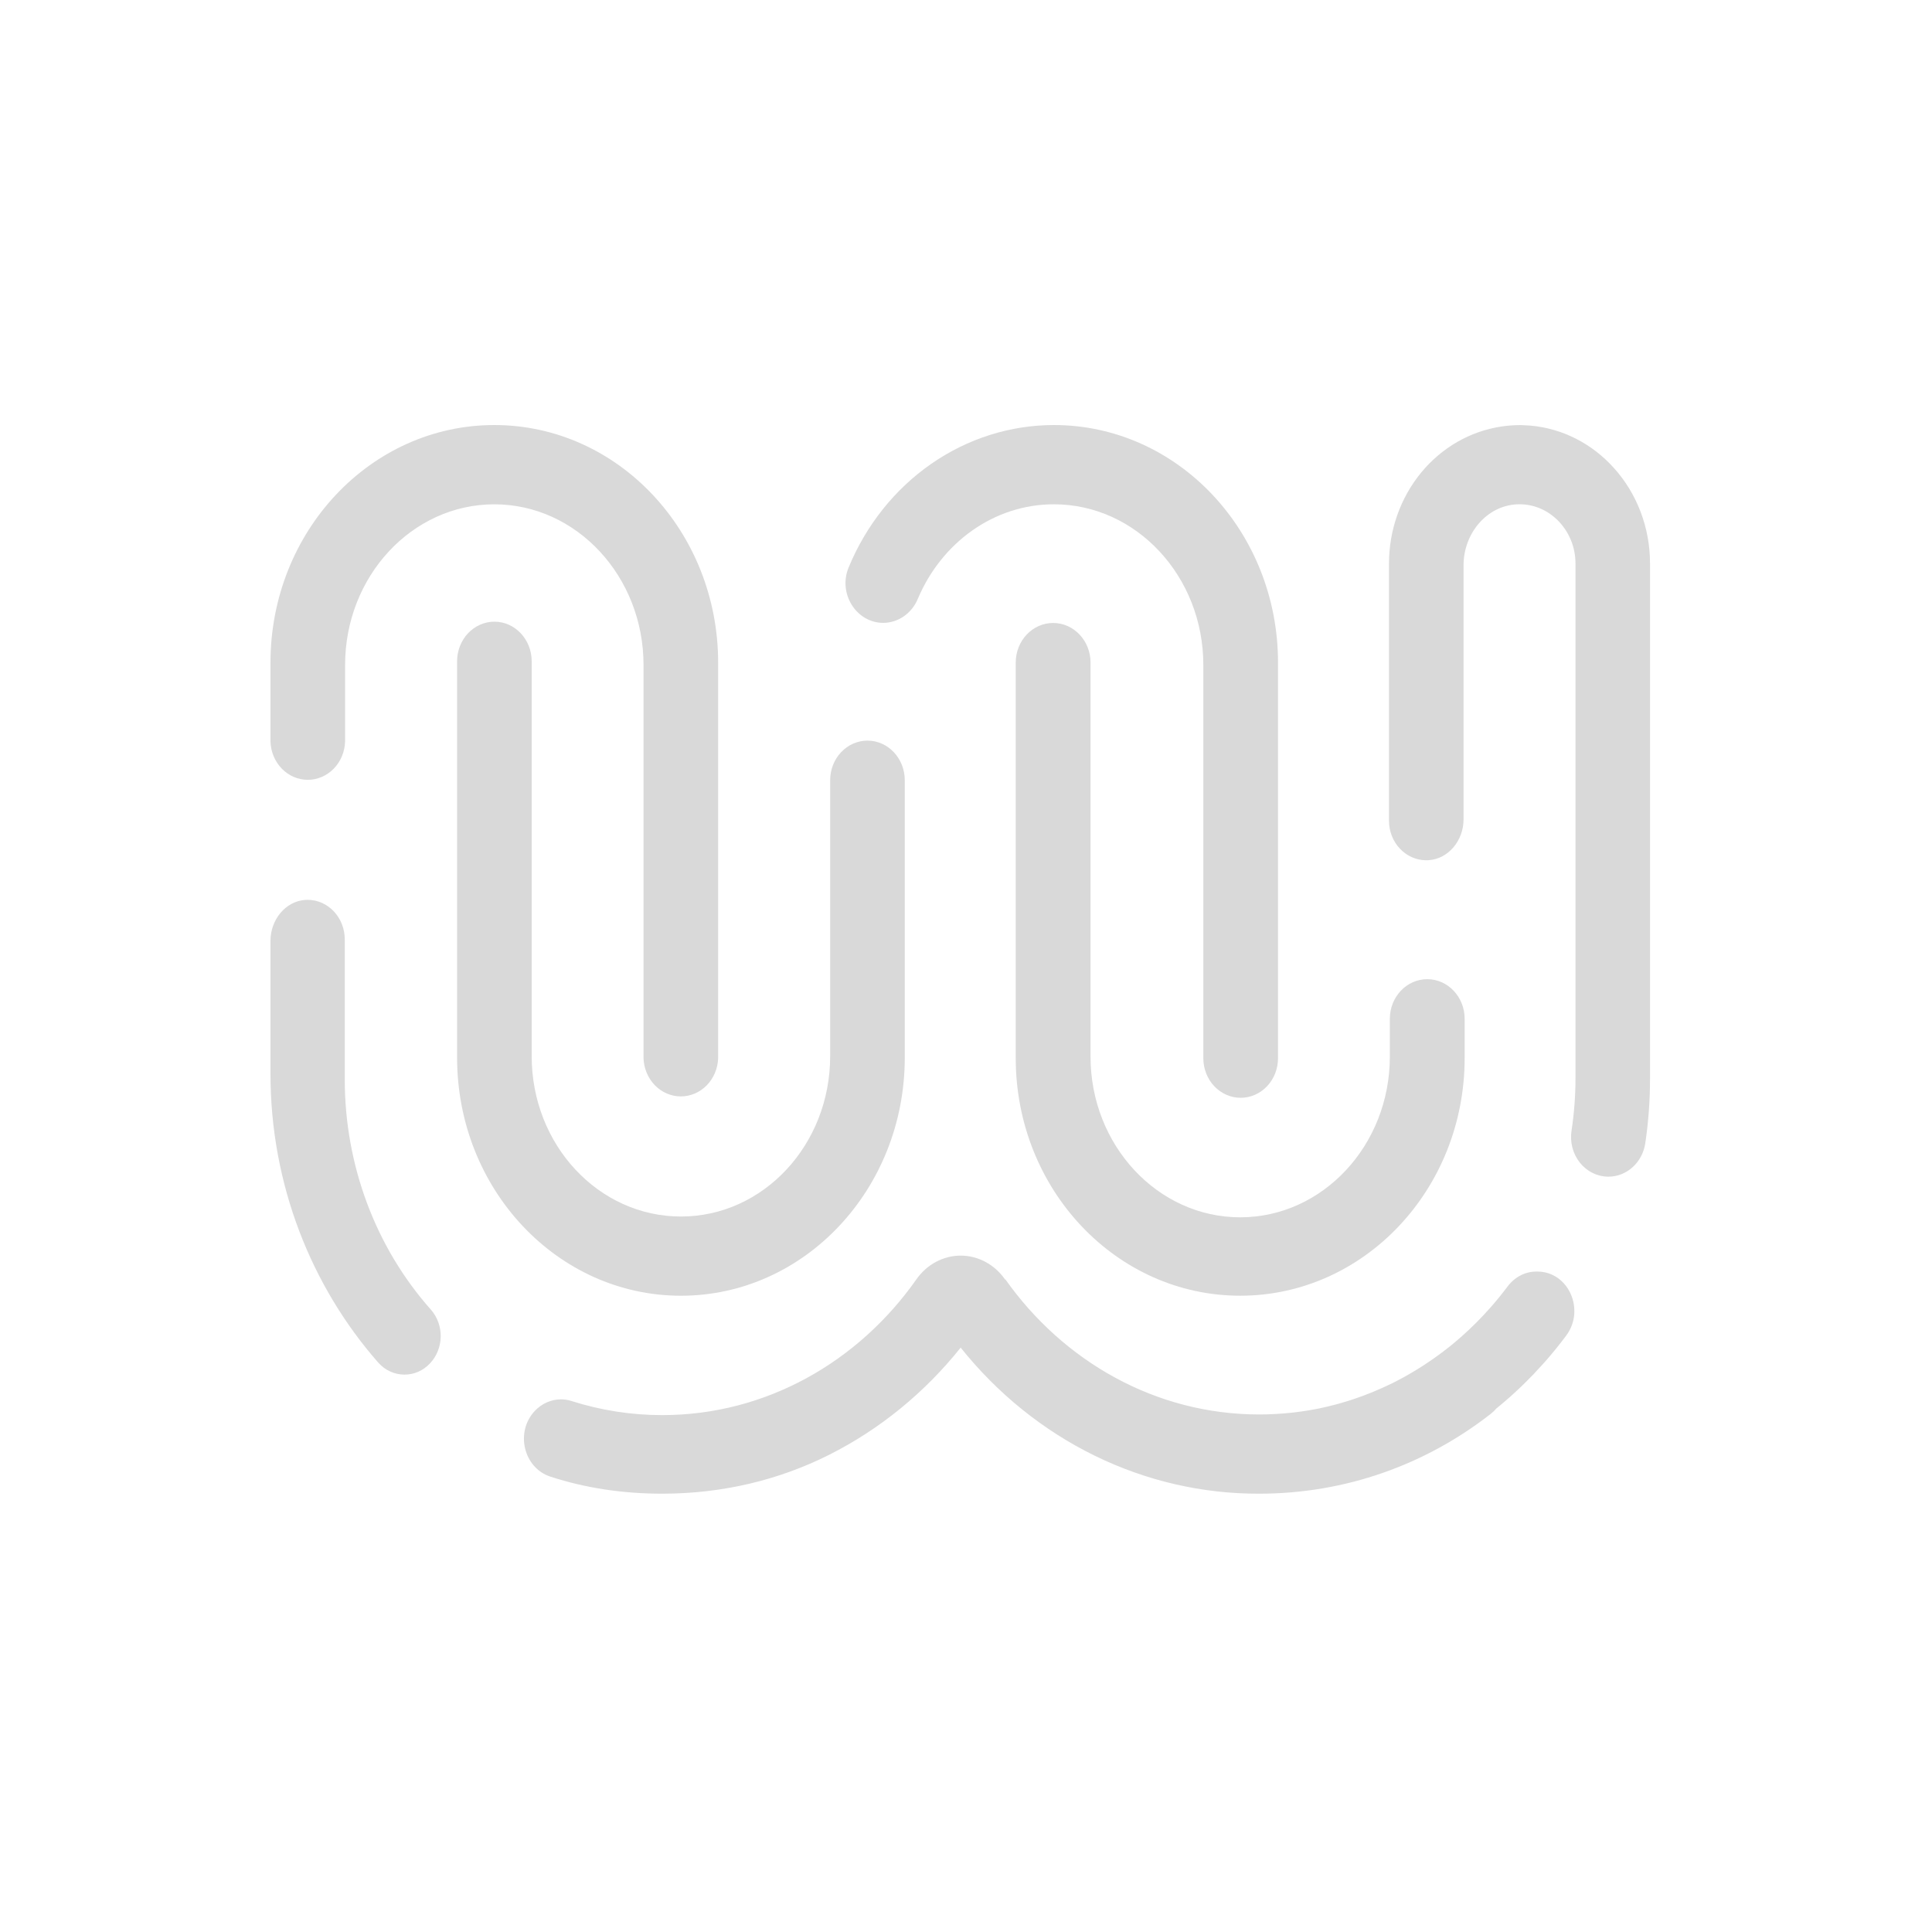
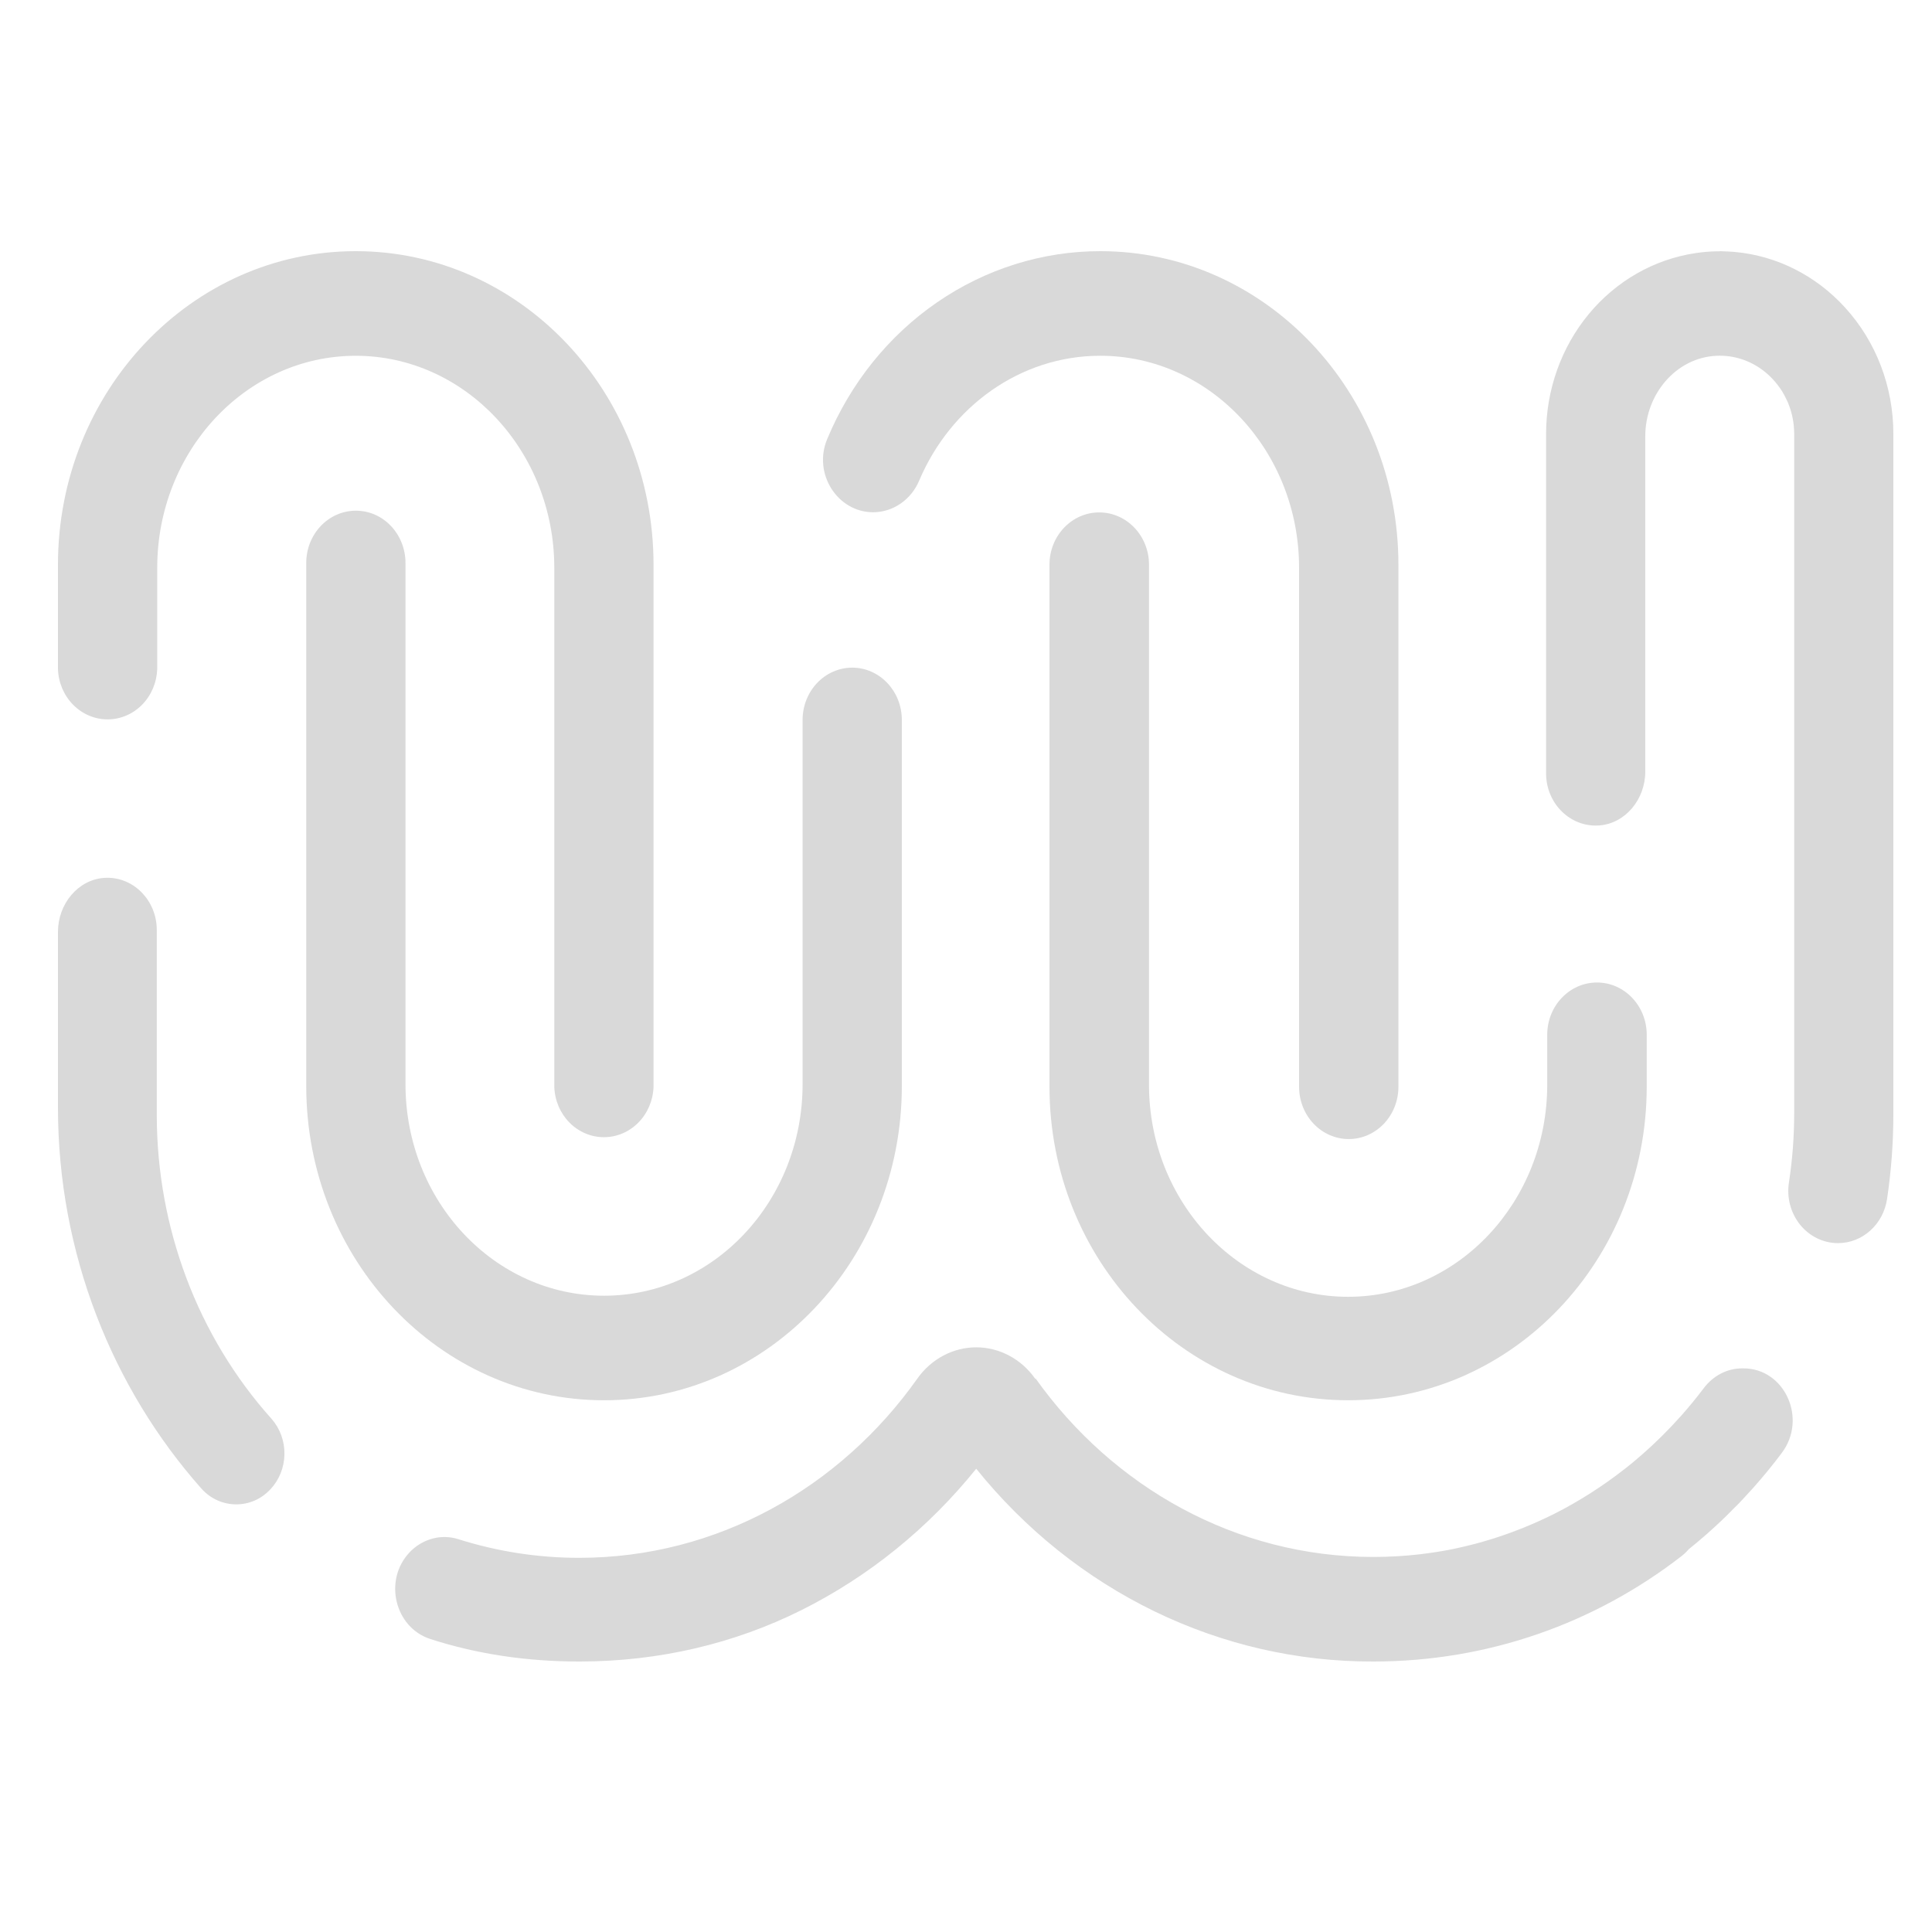
<svg xmlns="http://www.w3.org/2000/svg" width="100" height="100" viewBox="0 0 100 100" fill="none">
-   <path d="M25.591 32.178C25.337 32.178 25.085 32.231 24.851 32.334C24.616 32.438 24.403 32.589 24.223 32.779C24.044 32.97 23.902 33.197 23.805 33.446C23.708 33.695 23.658 33.962 23.659 34.231V54.742C23.659 61.549 28.848 67.067 35.245 67.067C41.643 67.067 46.831 61.549 46.831 54.742V40.386C46.831 39.253 45.966 38.334 44.899 38.334C44.645 38.334 44.394 38.388 44.159 38.491C43.925 38.595 43.712 38.746 43.533 38.937C43.354 39.127 43.212 39.353 43.115 39.602C43.018 39.851 42.969 40.118 42.969 40.387V54.667C42.969 59.262 39.504 62.967 35.245 62.967C30.986 62.967 27.52 59.263 27.52 54.668V34.231C27.52 33.097 26.656 32.178 25.591 32.178ZM54.553 22C52.297 22 50.09 22.697 48.202 24.007C46.314 25.317 44.828 27.182 43.924 29.374C43.365 30.727 44.328 32.24 45.72 32.24C46.1 32.237 46.472 32.118 46.79 31.895C47.108 31.672 47.358 31.357 47.51 30.987C48.727 28.107 51.426 26.102 54.55 26.102C58.815 26.102 62.284 29.834 62.284 34.418V54.773C62.284 55.316 62.488 55.838 62.85 56.222C63.213 56.606 63.705 56.822 64.217 56.822C64.73 56.822 65.221 56.606 65.584 56.222C65.946 55.838 66.15 55.316 66.15 54.773V34.301C66.15 27.507 60.956 22 54.55 22H54.553Z" fill="#D9D9D9" />
-   <path d="M54.51 32.245C53.442 32.245 52.574 33.164 52.574 34.294V54.765C52.574 61.56 57.776 67.066 64.192 67.066C70.608 67.066 75.81 61.558 75.81 54.765V52.731C75.81 51.601 74.942 50.682 73.874 50.682C72.806 50.682 71.938 51.601 71.938 52.731V54.691C71.938 59.278 68.463 63.008 64.192 63.008C59.92 63.008 56.446 59.276 56.446 54.691V34.294C56.446 33.164 55.579 32.245 54.51 32.245ZM14 34.302C14 27.508 19.188 22 25.585 22C31.983 22 37.171 27.507 37.171 34.302V54.773C37.153 55.303 36.942 55.806 36.582 56.175C36.222 56.544 35.741 56.75 35.24 56.75C34.739 56.75 34.258 56.544 33.898 56.175C33.538 55.806 33.327 55.303 33.309 54.773V34.42C33.309 29.836 29.844 26.103 25.585 26.103C21.326 26.103 17.862 29.834 17.862 34.42V38.386C17.844 38.917 17.633 39.42 17.273 39.788C16.913 40.157 16.431 40.363 15.931 40.363C15.43 40.363 14.949 40.157 14.589 39.788C14.229 39.42 14.018 38.917 14 38.386V34.301L14 34.302ZM15.794 46.58C14.774 46.653 14 47.607 14 48.697V55.586C14 61.315 16.124 66.596 19.574 70.523C19.941 70.94 20.438 71.149 20.934 71.149C21.43 71.149 21.894 70.954 22.261 70.564C22.605 70.198 22.802 69.705 22.811 69.189C22.82 68.673 22.64 68.173 22.309 67.794C19.438 64.566 17.841 60.296 17.845 55.858V48.624C17.845 47.493 16.982 46.575 15.921 46.575L15.794 46.58ZM78.649 22.006H78.518C78.254 22.012 77.99 22.035 77.728 22.074C77.716 22.074 77.708 22.076 77.696 22.079C76.086 22.323 74.613 23.174 73.547 24.476C72.481 25.779 71.894 27.446 71.894 29.171V42.48C71.894 43.61 72.758 44.527 73.824 44.527C73.867 44.527 73.911 44.527 73.953 44.523C74.978 44.451 75.753 43.499 75.753 42.411V29.26C75.753 27.609 76.948 26.186 78.505 26.105C79.237 26.064 79.955 26.322 80.514 26.825C80.542 26.852 80.571 26.876 80.601 26.905C80.631 26.936 80.665 26.966 80.694 26.999C80.728 27.036 80.763 27.076 80.798 27.116C80.83 27.154 80.862 27.193 80.892 27.232C80.923 27.272 80.952 27.312 80.98 27.353C81.002 27.384 81.024 27.413 81.043 27.444C81.081 27.503 81.118 27.564 81.151 27.625C81.166 27.652 81.18 27.679 81.193 27.706C81.229 27.776 81.262 27.847 81.296 27.921L81.32 27.982C81.395 28.166 81.451 28.358 81.488 28.555C81.506 28.644 81.519 28.733 81.529 28.826L81.532 28.877C81.541 28.973 81.547 29.069 81.547 29.168V55.804C81.547 56.726 81.477 57.634 81.343 58.518C81.297 58.812 81.312 59.112 81.386 59.398C81.46 59.685 81.593 59.951 81.773 60.178C81.954 60.404 82.18 60.587 82.434 60.712C82.688 60.838 82.965 60.903 83.245 60.904H83.253C84.201 60.904 85.012 60.17 85.16 59.172C85.324 58.065 85.406 56.946 85.405 55.825V29.169C85.407 27.32 84.733 25.542 83.523 24.209C82.394 22.956 80.873 22.182 79.244 22.032L79.171 22.026C79.038 22.016 78.905 22.009 78.772 22.005C78.733 22.005 78.692 22 78.651 22L78.649 22.006Z" fill="#D9D9D9" />
-   <path d="M49.729 64.99C48.826 64.99 47.977 65.445 47.437 66.212L47.428 66.225C44.433 70.484 39.654 73.246 34.279 73.246C32.687 73.247 31.104 73.001 29.58 72.516C29.4 72.457 29.22 72.43 29.037 72.43C28.537 72.43 28.047 72.643 27.681 73.029C26.655 74.121 27.099 75.976 28.485 76.429C30.32 77.029 32.265 77.313 34.273 77.313H34.321C37.401 77.306 40.316 76.61 42.927 75.295C45.538 73.98 47.855 72.091 49.724 69.753C51.624 72.13 53.991 74.039 56.659 75.345C59.327 76.651 62.232 77.322 65.17 77.313C69.655 77.313 73.796 75.807 77.155 73.186C77.263 73.103 77.358 73.01 77.44 72.914L77.444 72.909C77.656 72.737 77.864 72.563 78.068 72.382L78.104 72.352C78.29 72.186 78.471 72.021 78.651 71.85C78.684 71.82 78.718 71.788 78.751 71.755C78.902 71.61 79.048 71.462 79.195 71.312L79.372 71.134C79.497 71.004 79.618 70.87 79.738 70.737C79.803 70.665 79.87 70.595 79.936 70.52L79.954 70.501C80.342 70.059 80.715 69.604 81.067 69.129C82.065 67.788 81.181 65.816 79.574 65.816H79.518C78.933 65.816 78.386 66.109 78.024 66.599C77.737 66.981 77.436 67.35 77.121 67.706L77.115 67.711C76.654 68.232 76.164 68.722 75.648 69.179L75.618 69.204C75.529 69.283 75.438 69.358 75.349 69.437L75.289 69.488L75.032 69.698L74.95 69.762L74.702 69.954C74.671 69.979 74.64 70.002 74.61 70.024C74.528 70.086 74.445 70.146 74.364 70.204L74.26 70.278L74.014 70.449L73.904 70.523C73.823 70.578 73.742 70.632 73.659 70.686L73.543 70.759L73.298 70.912L73.178 70.985C73.095 71.036 73.012 71.084 72.93 71.131L72.81 71.198L72.555 71.341L72.439 71.402C72.35 71.449 72.264 71.495 72.175 71.54L72.079 71.587C71.76 71.745 71.433 71.892 71.103 72.028L71.013 72.067C70.934 72.098 70.854 72.13 70.773 72.159C70.717 72.18 70.661 72.202 70.605 72.226L70.384 72.306L70.195 72.373L69.979 72.446L69.778 72.511C69.708 72.533 69.637 72.554 69.566 72.574L69.357 72.637C69.288 72.657 69.216 72.675 69.146 72.694C69.004 72.73 68.863 72.765 68.721 72.801L68.499 72.852L68.292 72.898C68.216 72.914 68.138 72.928 68.064 72.942C67.995 72.955 67.926 72.969 67.856 72.98L67.623 73.019C67.555 73.029 67.488 73.041 67.419 73.049C67.338 73.062 67.256 73.072 67.177 73.082L66.978 73.108L66.726 73.133L66.532 73.152L66.265 73.172C66.204 73.176 66.145 73.183 66.082 73.185C65.984 73.19 65.883 73.195 65.785 73.198C65.732 73.198 65.682 73.203 65.63 73.206C65.48 73.209 65.326 73.212 65.174 73.212C59.806 73.212 55.033 70.459 52.035 66.215L52.026 66.234L52.014 66.215C51.749 65.836 51.404 65.529 51.008 65.316C50.611 65.103 50.173 64.992 49.729 64.99Z" fill="#D9D9D9" />
+   <path d="M18.421 26.433C18.083 26.433 17.748 26.503 17.436 26.639C17.124 26.775 16.84 26.975 16.602 27.226C16.363 27.478 16.174 27.777 16.045 28.105C15.916 28.434 15.85 28.786 15.851 29.142V56.212C15.851 65.195 22.754 72.478 31.265 72.478C39.778 72.478 46.679 65.195 46.679 56.212V37.265C46.679 35.77 45.528 34.557 44.109 34.557C43.771 34.558 43.437 34.628 43.125 34.765C42.813 34.901 42.53 35.101 42.292 35.352C42.053 35.604 41.865 35.903 41.736 36.231C41.607 36.559 41.541 36.911 41.542 37.267V56.113C41.542 62.177 36.931 67.066 31.265 67.066C25.599 67.066 20.988 62.178 20.988 56.115V29.142C20.988 27.645 19.839 26.433 18.421 26.433ZM56.953 13C53.952 12.999 51.016 13.92 48.504 15.648C45.992 17.377 44.015 19.839 42.813 22.732C42.069 24.518 43.349 26.515 45.201 26.515C45.708 26.511 46.203 26.353 46.625 26.059C47.048 25.765 47.381 25.349 47.583 24.86C49.202 21.059 52.793 18.414 56.95 18.414C62.624 18.414 67.24 23.339 67.24 29.389V56.252C67.24 56.97 67.511 57.658 67.993 58.165C68.475 58.672 69.129 58.958 69.811 58.958C70.493 58.958 71.147 58.672 71.629 58.165C72.111 57.658 72.382 56.97 72.382 56.252V29.234C72.382 20.268 65.472 13 56.95 13H56.953Z" fill="#D9D9D9" />
+   <path d="M56.896 26.522C55.475 26.522 54.321 27.734 54.321 29.226V56.242C54.321 65.21 61.242 72.477 69.778 72.477C78.313 72.477 85.234 65.207 85.234 56.242V53.558C85.234 52.066 84.08 50.854 82.659 50.854C81.238 50.854 80.084 52.066 80.084 53.558V56.145C80.084 62.199 75.46 67.122 69.778 67.122C64.094 67.122 59.472 62.195 59.472 56.145V29.226C59.472 27.734 58.318 26.522 56.896 26.522ZM3 29.236C3 20.27 9.902 13 18.413 13C26.926 13 33.827 20.268 33.827 29.236V56.252C33.804 56.953 33.523 57.616 33.044 58.103C32.565 58.589 31.925 58.861 31.259 58.861C30.593 58.861 29.953 58.589 29.473 58.103C28.994 57.616 28.713 56.953 28.69 56.252V29.392C28.69 23.342 24.079 18.415 18.413 18.415C12.747 18.415 8.138 23.339 8.138 29.392V34.626C8.114 35.327 7.833 35.99 7.354 36.477C6.875 36.963 6.235 37.235 5.569 37.235C4.903 37.235 4.263 36.963 3.784 36.477C3.304 35.99 3.023 35.327 3 34.626V29.234L3 29.236ZM5.387 45.44C4.03 45.536 3 46.796 3 48.233V57.326C3 64.886 5.826 71.857 10.416 77.039C10.904 77.59 11.565 77.865 12.225 77.865C12.886 77.865 13.502 77.608 13.991 77.092C14.448 76.61 14.711 75.96 14.723 75.278C14.735 74.597 14.495 73.937 14.054 73.437C10.235 69.177 8.11 63.541 8.115 57.685V48.138C8.115 46.644 6.967 45.433 5.556 45.433L5.387 45.44ZM89.011 13.008H88.838C88.486 13.016 88.135 13.046 87.787 13.097C87.771 13.097 87.76 13.101 87.744 13.104C85.602 13.426 83.642 14.549 82.224 16.268C80.806 17.988 80.025 20.187 80.025 22.463V40.028C80.025 41.52 81.174 42.731 82.592 42.731C82.649 42.731 82.708 42.731 82.764 42.726C84.128 42.63 85.159 41.373 85.159 39.937V22.581C85.159 20.402 86.749 18.524 88.82 18.417C89.793 18.363 90.75 18.704 91.493 19.368C91.531 19.403 91.569 19.435 91.609 19.474C91.649 19.514 91.694 19.554 91.732 19.598C91.778 19.647 91.825 19.699 91.871 19.752C91.914 19.803 91.956 19.853 91.995 19.905C92.037 19.957 92.075 20.011 92.114 20.065C92.142 20.105 92.171 20.144 92.197 20.184C92.248 20.263 92.297 20.344 92.34 20.424C92.361 20.46 92.379 20.495 92.396 20.53C92.444 20.622 92.489 20.717 92.534 20.814L92.565 20.895C92.665 21.138 92.74 21.391 92.789 21.651C92.813 21.768 92.83 21.886 92.843 22.008L92.848 22.075C92.859 22.203 92.867 22.329 92.867 22.46V57.613C92.867 58.831 92.775 60.028 92.596 61.196C92.535 61.583 92.554 61.979 92.653 62.357C92.752 62.735 92.928 63.086 93.169 63.386C93.409 63.685 93.709 63.926 94.047 64.091C94.385 64.257 94.753 64.343 95.126 64.344H95.137C96.399 64.344 97.478 63.376 97.674 62.059C97.892 60.598 98.001 59.121 98 57.642V22.462C98.003 20.021 97.106 17.674 95.497 15.916C93.994 14.262 91.97 13.241 89.803 13.042L89.706 13.034C89.529 13.021 89.353 13.012 89.176 13.007C89.123 13.007 89.069 13 89.015 13L89.011 13.008Z" fill="#D9D9D9" />
+   <path d="M50.535 69.737C49.334 69.737 48.204 70.337 47.486 71.35L47.475 71.366C43.49 76.988 37.131 80.633 29.98 80.633C27.862 80.635 25.756 80.31 23.728 79.669C23.488 79.592 23.249 79.556 23.006 79.556C22.34 79.556 21.689 79.837 21.202 80.346C19.837 81.787 20.428 84.236 22.272 84.834C24.713 85.625 27.301 86 29.972 86H30.036C34.134 85.992 38.012 85.073 41.486 83.338C44.959 81.602 48.042 79.108 50.529 76.022C53.056 79.16 56.205 81.679 59.755 83.403C63.305 85.126 67.17 86.013 71.079 86C77.046 86 82.555 84.013 87.024 80.554C87.168 80.443 87.294 80.321 87.404 80.195L87.409 80.188C87.691 79.961 87.967 79.731 88.239 79.493L88.287 79.452C88.534 79.234 88.775 79.016 89.015 78.791C89.058 78.75 89.104 78.708 89.147 78.665C89.348 78.473 89.543 78.278 89.738 78.08L89.974 77.845C90.14 77.674 90.302 77.497 90.461 77.321C90.547 77.227 90.637 77.134 90.725 77.035L90.749 77.01C91.264 76.427 91.761 75.826 92.228 75.199C93.557 73.429 92.38 70.827 90.242 70.827H90.167C89.39 70.827 88.662 71.213 88.18 71.86C87.798 72.364 87.398 72.852 86.979 73.322L86.971 73.328C86.358 74.015 85.705 74.662 85.019 75.265L84.979 75.299C84.861 75.403 84.739 75.502 84.621 75.606L84.541 75.673L84.2 75.95L84.091 76.034L83.76 76.288C83.719 76.321 83.677 76.352 83.638 76.38C83.529 76.463 83.419 76.541 83.31 76.619L83.173 76.716L82.846 76.941L82.699 77.039C82.591 77.112 82.483 77.184 82.373 77.254L82.218 77.351L81.893 77.553L81.733 77.648C81.623 77.716 81.513 77.779 81.402 77.842L81.243 77.931L80.904 78.119L80.749 78.199C80.631 78.261 80.516 78.322 80.398 78.381L80.27 78.443C79.846 78.651 79.412 78.846 78.972 79.026L78.853 79.076C78.747 79.118 78.64 79.16 78.534 79.199C78.458 79.226 78.384 79.255 78.31 79.286L78.016 79.392L77.764 79.481L77.477 79.577L77.21 79.662C77.116 79.692 77.022 79.72 76.927 79.746L76.65 79.829C76.557 79.856 76.461 79.879 76.369 79.904C76.18 79.951 75.992 79.999 75.803 80.045L75.508 80.112L75.232 80.173C75.131 80.195 75.028 80.213 74.928 80.232C74.838 80.249 74.745 80.267 74.652 80.282L74.343 80.332C74.252 80.346 74.162 80.363 74.071 80.373C73.963 80.39 73.854 80.403 73.749 80.416L73.484 80.45L73.148 80.484L72.891 80.509L72.535 80.536C72.454 80.541 72.376 80.549 72.293 80.553C72.162 80.559 72.028 80.566 71.897 80.569C71.826 80.569 71.759 80.576 71.691 80.579C71.491 80.585 71.287 80.588 71.084 80.588C63.943 80.588 57.592 76.955 53.604 71.353L53.591 71.378L53.575 71.353C53.222 70.854 52.764 70.448 52.236 70.167C51.709 69.887 51.126 69.739 50.535 69.737Z" fill="#D9D9D9" />
</svg>
